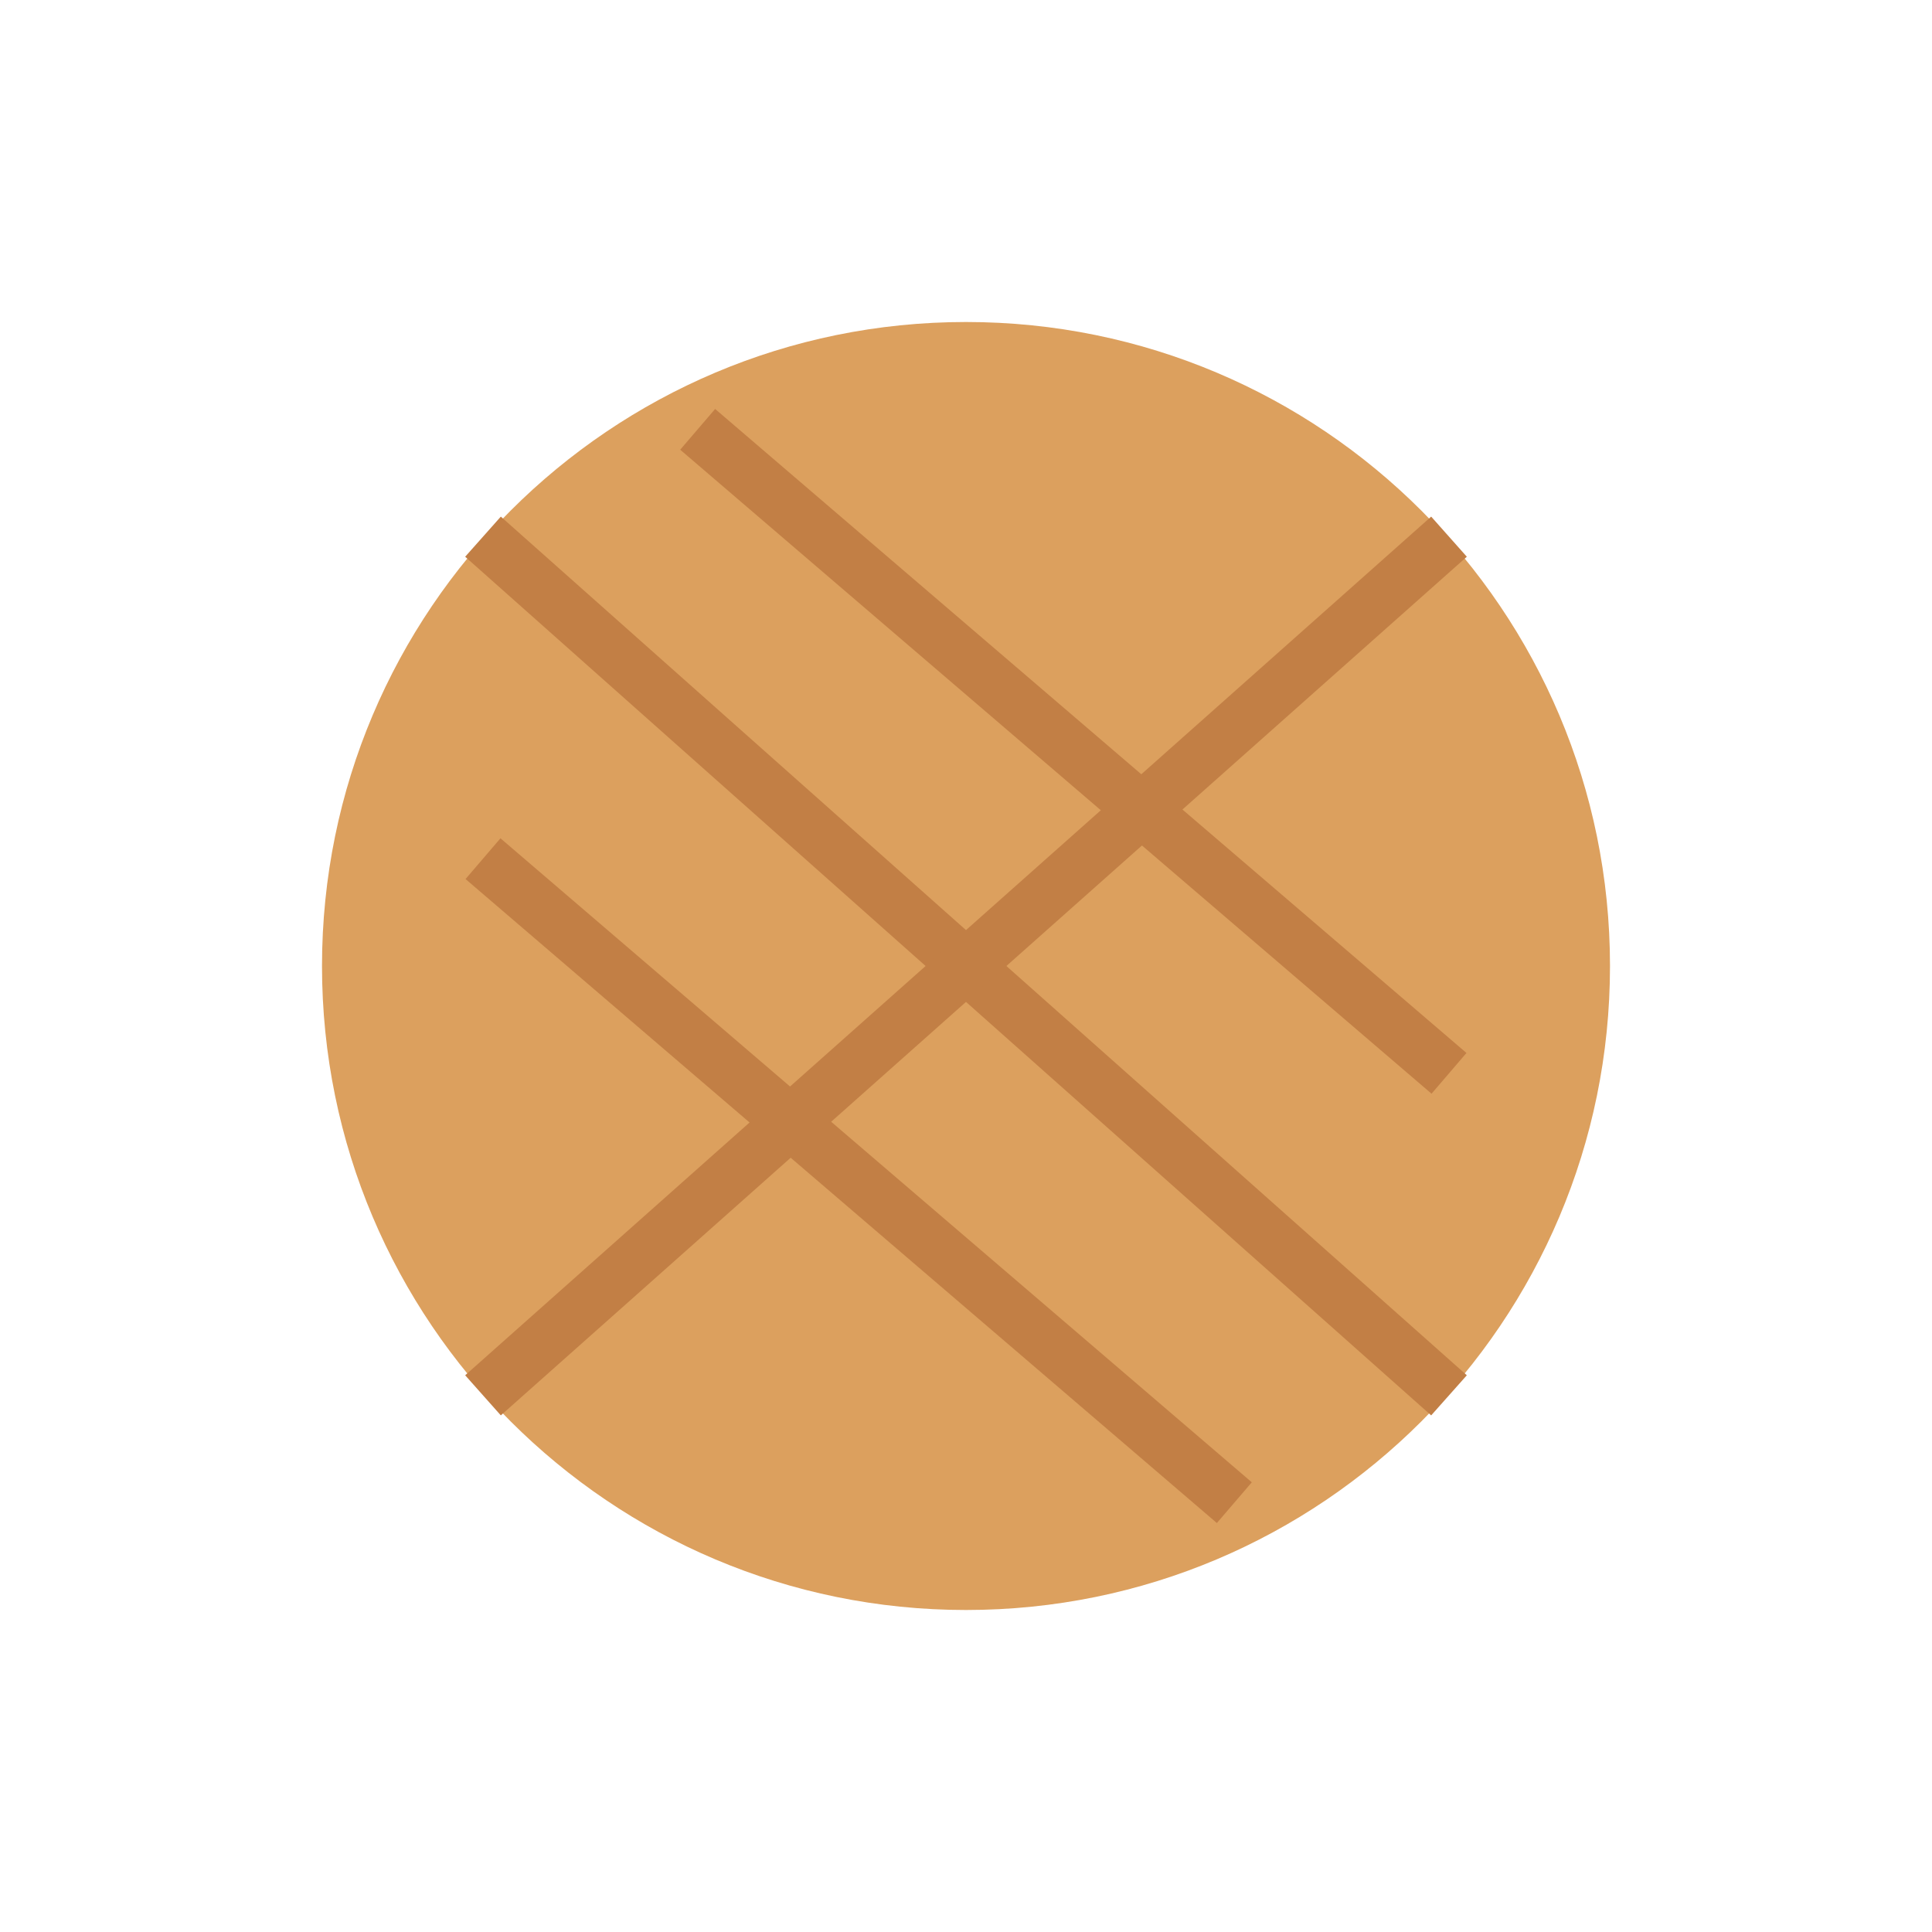
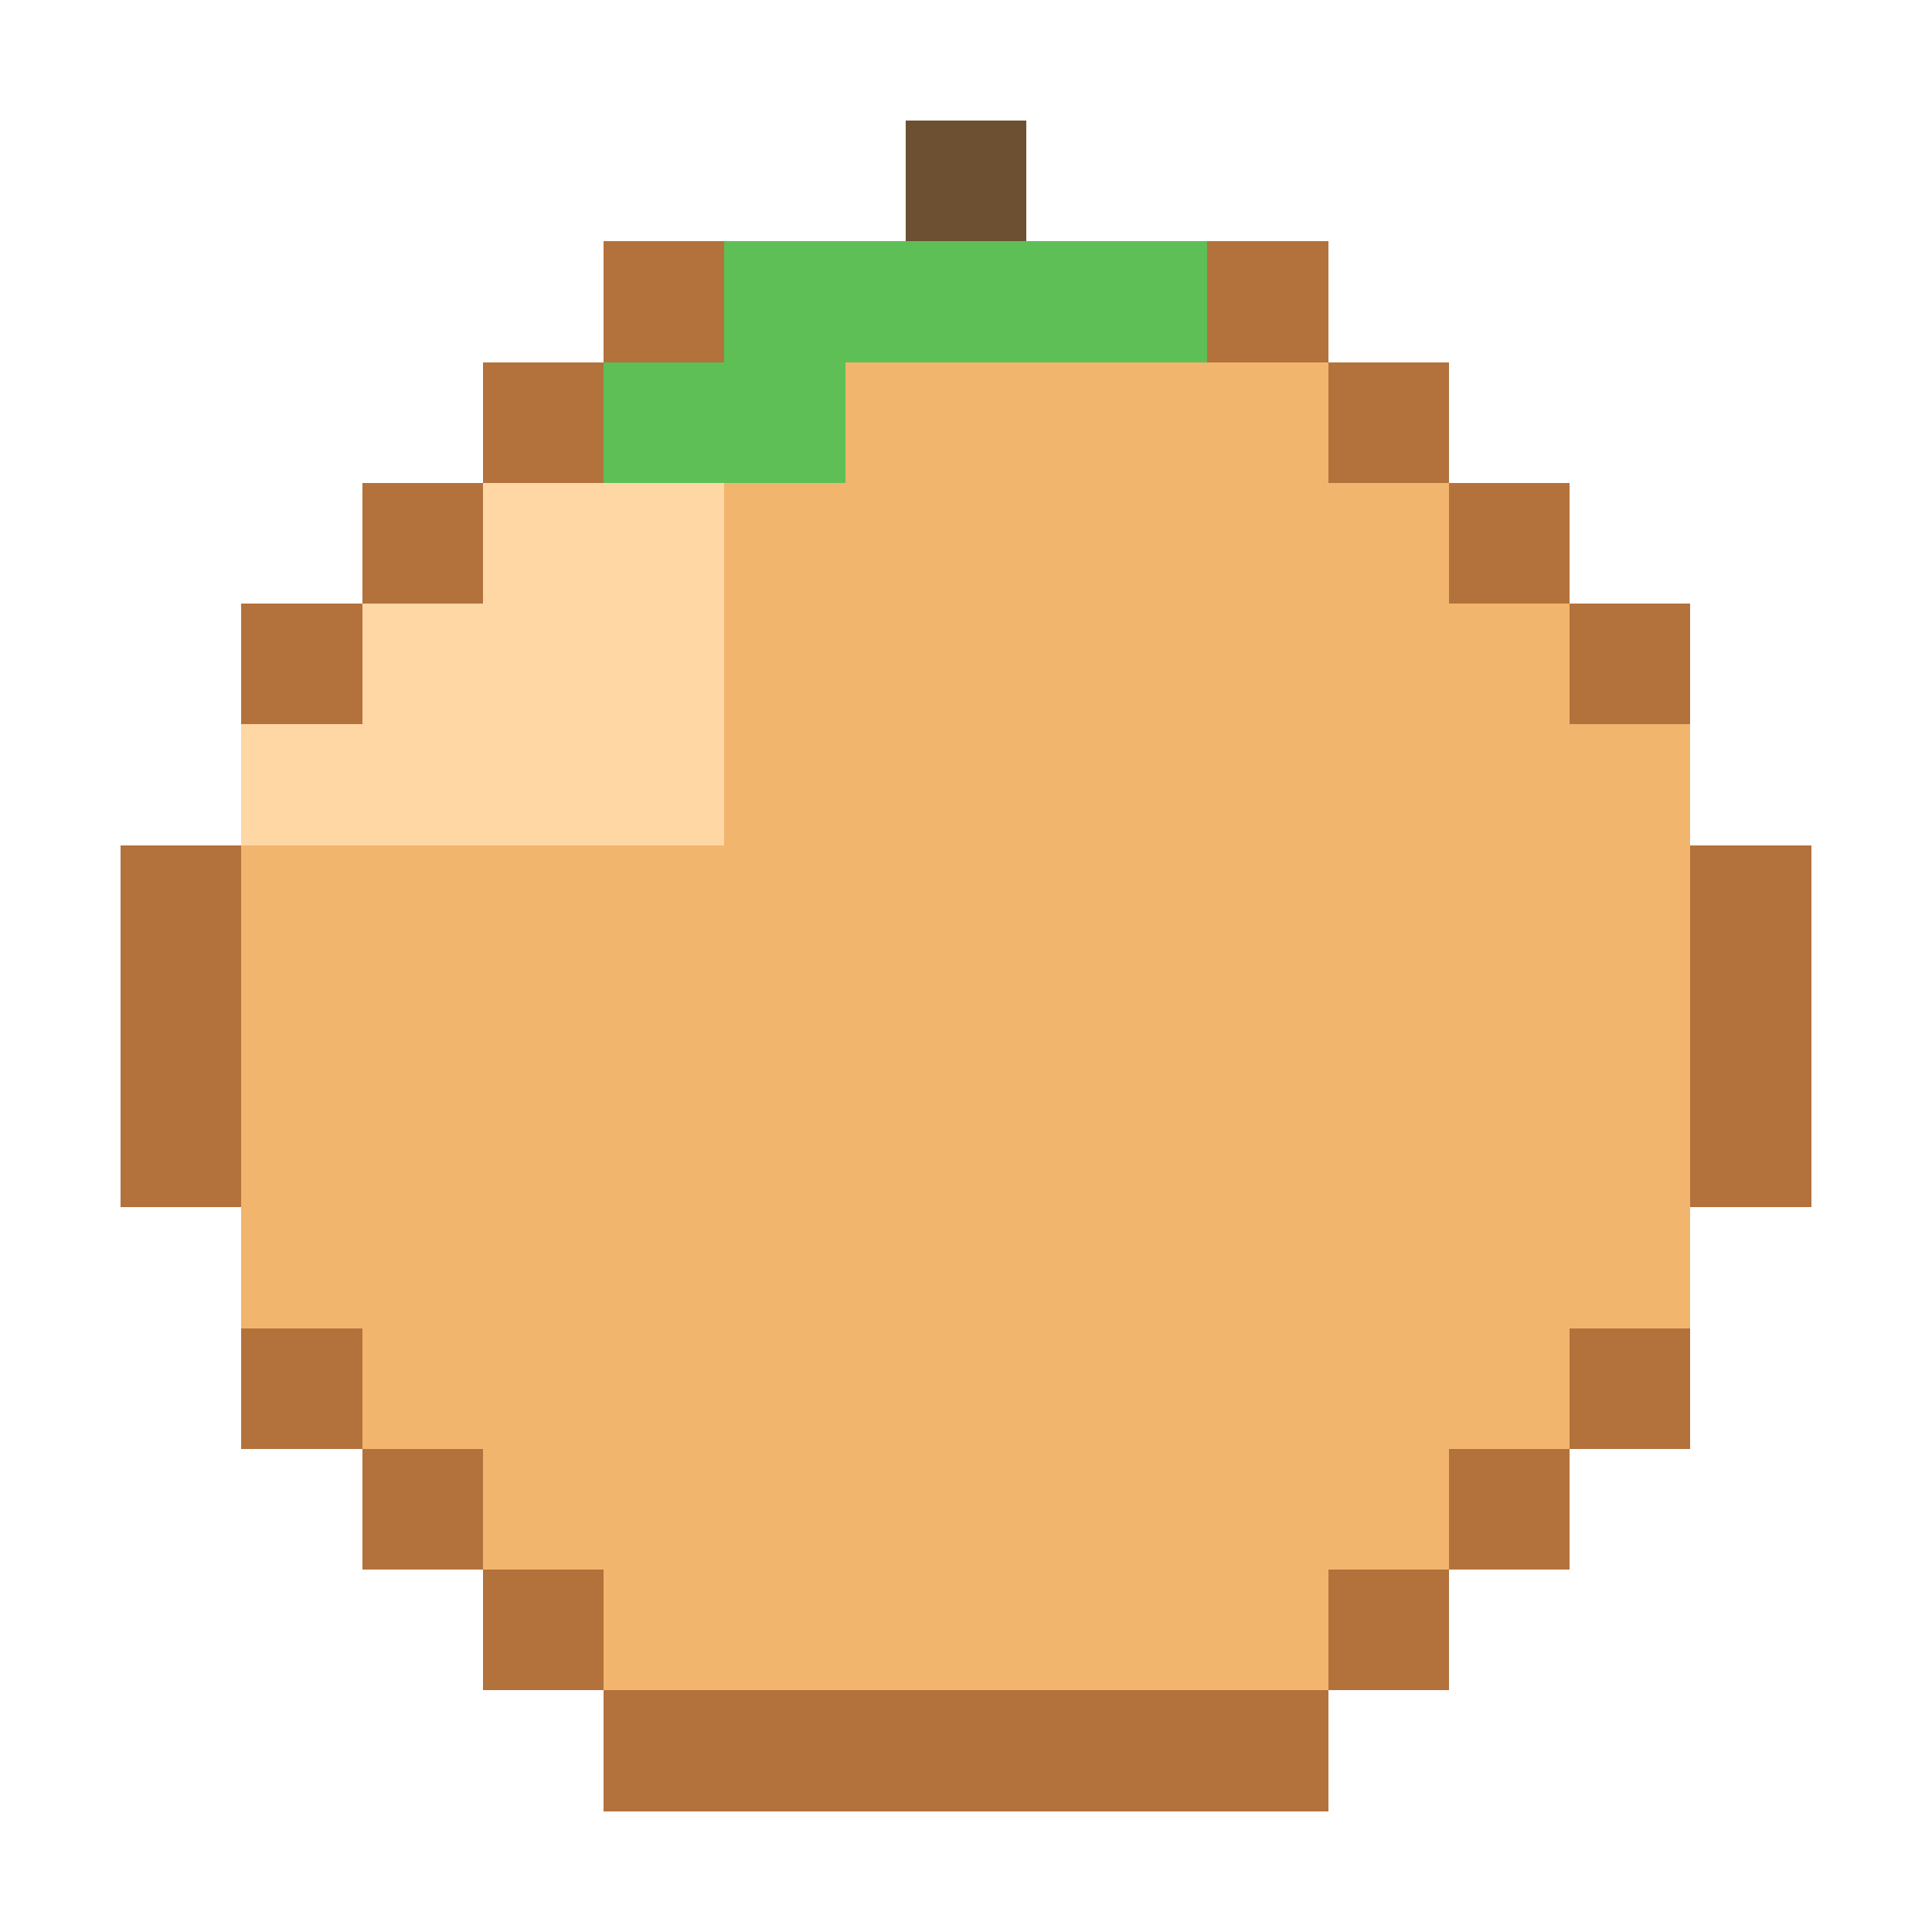
- <svg xmlns="http://www.w3.org/2000/svg" viewBox="0 0 72 72">
-   <circle cx="36" cy="36" r="24" fill="#dca05e" />
-   <g stroke="#c27f45" stroke-width="2">
-     <path d="M18 20l36 32" />
-     <path d="M18 32l28 24" />
-     <path d="M26 16l28 24" />
-     <path d="M54 20L18 52" />
-   </g>
+ <svg xmlns="http://www.w3.org/2000/svg" viewBox="0 0 64 64" shape-rendering="crispEdges" role="img">
+   <rect x="0" y="0" width="64" height="64" fill="transparent" />
+   <rect x="20" y="8" width="4" height="4" fill="#b3723c" />
+   <rect x="24" y="8" width="4" height="4" fill="#b3723c" />
+   <rect x="28" y="8" width="4" height="4" fill="#b3723c" />
+   <rect x="32" y="8" width="4" height="4" fill="#b3723c" />
+   <rect x="36" y="8" width="4" height="4" fill="#b3723c" />
+   <rect x="40" y="8" width="4" height="4" fill="#b3723c" />
+   <rect x="16" y="12" width="4" height="4" fill="#b3723c" />
+   <rect x="20" y="12" width="4" height="4" fill="#ffd7a5" />
+   <rect x="24" y="12" width="4" height="4" fill="#f2b56d" />
+   <rect x="28" y="12" width="4" height="4" fill="#f2b56d" />
+   <rect x="32" y="12" width="4" height="4" fill="#f2b56d" />
+   <rect x="36" y="12" width="4" height="4" fill="#f2b56d" />
+   <rect x="40" y="12" width="4" height="4" fill="#f2b56d" />
+   <rect x="44" y="12" width="4" height="4" fill="#b3723c" />
+   <rect x="12" y="16" width="4" height="4" fill="#b3723c" />
+   <rect x="16" y="16" width="4" height="4" fill="#ffd7a5" />
+   <rect x="20" y="16" width="4" height="4" fill="#ffd7a5" />
+   <rect x="24" y="16" width="4" height="4" fill="#f2b56d" />
+   <rect x="28" y="16" width="4" height="4" fill="#f2b56d" />
+   <rect x="32" y="16" width="4" height="4" fill="#f2b56d" />
+   <rect x="36" y="16" width="4" height="4" fill="#f2b56d" />
+   <rect x="40" y="16" width="4" height="4" fill="#f2b56d" />
+   <rect x="44" y="16" width="4" height="4" fill="#f2b56d" />
+   <rect x="48" y="16" width="4" height="4" fill="#b3723c" />
+   <rect x="8" y="20" width="4" height="4" fill="#b3723c" />
+   <rect x="12" y="20" width="4" height="4" fill="#ffd7a5" />
+   <rect x="16" y="20" width="4" height="4" fill="#ffd7a5" />
+   <rect x="20" y="20" width="4" height="4" fill="#ffd7a5" />
+   <rect x="24" y="20" width="4" height="4" fill="#f2b56d" />
+   <rect x="28" y="20" width="4" height="4" fill="#f2b56d" />
+   <rect x="32" y="20" width="4" height="4" fill="#f2b56d" />
+   <rect x="36" y="20" width="4" height="4" fill="#f2b56d" />
+   <rect x="40" y="20" width="4" height="4" fill="#f2b56d" />
+   <rect x="44" y="20" width="4" height="4" fill="#f2b56d" />
+   <rect x="48" y="20" width="4" height="4" fill="#f2b56d" />
+   <rect x="52" y="20" width="4" height="4" fill="#b3723c" />
+   <rect x="8" y="24" width="4" height="4" fill="#ffd7a5" />
+   <rect x="12" y="24" width="4" height="4" fill="#ffd7a5" />
+   <rect x="16" y="24" width="4" height="4" fill="#ffd7a5" />
+   <rect x="20" y="24" width="4" height="4" fill="#ffd7a5" />
+   <rect x="24" y="24" width="4" height="4" fill="#f2b56d" />
+   <rect x="28" y="24" width="4" height="4" fill="#f2b56d" />
+   <rect x="32" y="24" width="4" height="4" fill="#f2b56d" />
+   <rect x="36" y="24" width="4" height="4" fill="#f2b56d" />
+   <rect x="40" y="24" width="4" height="4" fill="#f2b56d" />
+   <rect x="44" y="24" width="4" height="4" fill="#f2b56d" />
+   <rect x="48" y="24" width="4" height="4" fill="#f2b56d" />
+   <rect x="52" y="24" width="4" height="4" fill="#f2b56d" />
+   <rect x="4" y="28" width="4" height="4" fill="#b3723c" />
+   <rect x="8" y="28" width="4" height="4" fill="#f2b56d" />
+   <rect x="12" y="28" width="4" height="4" fill="#f2b56d" />
+   <rect x="16" y="28" width="4" height="4" fill="#f2b56d" />
+   <rect x="20" y="28" width="4" height="4" fill="#f2b56d" />
+   <rect x="24" y="28" width="4" height="4" fill="#f2b56d" />
+   <rect x="28" y="28" width="4" height="4" fill="#f2b56d" />
+   <rect x="32" y="28" width="4" height="4" fill="#f2b56d" />
+   <rect x="36" y="28" width="4" height="4" fill="#f2b56d" />
+   <rect x="40" y="28" width="4" height="4" fill="#f2b56d" />
+   <rect x="44" y="28" width="4" height="4" fill="#f2b56d" />
+   <rect x="48" y="28" width="4" height="4" fill="#f2b56d" />
+   <rect x="52" y="28" width="4" height="4" fill="#f2b56d" />
+   <rect x="56" y="28" width="4" height="4" fill="#b3723c" />
+   <rect x="4" y="32" width="4" height="4" fill="#b3723c" />
+   <rect x="8" y="32" width="4" height="4" fill="#f2b56d" />
+   <rect x="12" y="32" width="4" height="4" fill="#f2b56d" />
+   <rect x="16" y="32" width="4" height="4" fill="#f2b56d" />
+   <rect x="20" y="32" width="4" height="4" fill="#f2b56d" />
+   <rect x="24" y="32" width="4" height="4" fill="#f2b56d" />
+   <rect x="28" y="32" width="4" height="4" fill="#f2b56d" />
+   <rect x="32" y="32" width="4" height="4" fill="#f2b56d" />
+   <rect x="36" y="32" width="4" height="4" fill="#f2b56d" />
+   <rect x="40" y="32" width="4" height="4" fill="#f2b56d" />
+   <rect x="44" y="32" width="4" height="4" fill="#f2b56d" />
+   <rect x="48" y="32" width="4" height="4" fill="#f2b56d" />
+   <rect x="52" y="32" width="4" height="4" fill="#f2b56d" />
+   <rect x="56" y="32" width="4" height="4" fill="#b3723c" />
+   <rect x="4" y="36" width="4" height="4" fill="#b3723c" />
+   <rect x="8" y="36" width="4" height="4" fill="#f2b56d" />
+   <rect x="12" y="36" width="4" height="4" fill="#f2b56d" />
+   <rect x="16" y="36" width="4" height="4" fill="#f2b56d" />
+   <rect x="20" y="36" width="4" height="4" fill="#f2b56d" />
+   <rect x="24" y="36" width="4" height="4" fill="#f2b56d" />
+   <rect x="28" y="36" width="4" height="4" fill="#f2b56d" />
+   <rect x="32" y="36" width="4" height="4" fill="#f2b56d" />
+   <rect x="36" y="36" width="4" height="4" fill="#f2b56d" />
+   <rect x="40" y="36" width="4" height="4" fill="#f2b56d" />
+   <rect x="44" y="36" width="4" height="4" fill="#f2b56d" />
+   <rect x="48" y="36" width="4" height="4" fill="#f2b56d" />
+   <rect x="52" y="36" width="4" height="4" fill="#f2b56d" />
+   <rect x="56" y="36" width="4" height="4" fill="#b3723c" />
+   <rect x="8" y="40" width="4" height="4" fill="#f2b56d" />
+   <rect x="12" y="40" width="4" height="4" fill="#f2b56d" />
+   <rect x="16" y="40" width="4" height="4" fill="#f2b56d" />
+   <rect x="20" y="40" width="4" height="4" fill="#f2b56d" />
+   <rect x="24" y="40" width="4" height="4" fill="#f2b56d" />
+   <rect x="28" y="40" width="4" height="4" fill="#f2b56d" />
+   <rect x="32" y="40" width="4" height="4" fill="#f2b56d" />
+   <rect x="36" y="40" width="4" height="4" fill="#f2b56d" />
+   <rect x="40" y="40" width="4" height="4" fill="#f2b56d" />
+   <rect x="44" y="40" width="4" height="4" fill="#f2b56d" />
+   <rect x="48" y="40" width="4" height="4" fill="#f2b56d" />
+   <rect x="52" y="40" width="4" height="4" fill="#f2b56d" />
+   <rect x="8" y="44" width="4" height="4" fill="#b3723c" />
+   <rect x="12" y="44" width="4" height="4" fill="#f2b56d" />
+   <rect x="16" y="44" width="4" height="4" fill="#f2b56d" />
+   <rect x="20" y="44" width="4" height="4" fill="#f2b56d" />
+   <rect x="24" y="44" width="4" height="4" fill="#f2b56d" />
+   <rect x="28" y="44" width="4" height="4" fill="#f2b56d" />
+   <rect x="32" y="44" width="4" height="4" fill="#f2b56d" />
+   <rect x="36" y="44" width="4" height="4" fill="#f2b56d" />
+   <rect x="40" y="44" width="4" height="4" fill="#f2b56d" />
+   <rect x="44" y="44" width="4" height="4" fill="#f2b56d" />
+   <rect x="48" y="44" width="4" height="4" fill="#f2b56d" />
+   <rect x="52" y="44" width="4" height="4" fill="#b3723c" />
+   <rect x="12" y="48" width="4" height="4" fill="#b3723c" />
+   <rect x="16" y="48" width="4" height="4" fill="#f2b56d" />
+   <rect x="20" y="48" width="4" height="4" fill="#f2b56d" />
+   <rect x="24" y="48" width="4" height="4" fill="#f2b56d" />
+   <rect x="28" y="48" width="4" height="4" fill="#f2b56d" />
+   <rect x="32" y="48" width="4" height="4" fill="#f2b56d" />
+   <rect x="36" y="48" width="4" height="4" fill="#f2b56d" />
+   <rect x="40" y="48" width="4" height="4" fill="#f2b56d" />
+   <rect x="44" y="48" width="4" height="4" fill="#f2b56d" />
+   <rect x="48" y="48" width="4" height="4" fill="#b3723c" />
+   <rect x="16" y="52" width="4" height="4" fill="#b3723c" />
+   <rect x="20" y="52" width="4" height="4" fill="#f2b56d" />
+   <rect x="24" y="52" width="4" height="4" fill="#f2b56d" />
+   <rect x="28" y="52" width="4" height="4" fill="#f2b56d" />
+   <rect x="32" y="52" width="4" height="4" fill="#f2b56d" />
+   <rect x="36" y="52" width="4" height="4" fill="#f2b56d" />
+   <rect x="40" y="52" width="4" height="4" fill="#f2b56d" />
+   <rect x="44" y="52" width="4" height="4" fill="#b3723c" />
+   <rect x="20" y="56" width="4" height="4" fill="#b3723c" />
+   <rect x="24" y="56" width="4" height="4" fill="#b3723c" />
+   <rect x="28" y="56" width="4" height="4" fill="#b3723c" />
+   <rect x="32" y="56" width="4" height="4" fill="#b3723c" />
+   <rect x="36" y="56" width="4" height="4" fill="#b3723c" />
+   <rect x="40" y="56" width="4" height="4" fill="#b3723c" />
+   <rect x="30" y="4" width="4" height="8" fill="#6d4f31" />
+   <rect x="24" y="8" width="8" height="4" fill="#5ebf57" />
+   <rect x="32" y="8" width="8" height="4" fill="#5ebf57" />
+   <rect x="20" y="12" width="8" height="4" fill="#5ebf57" />
</svg>
